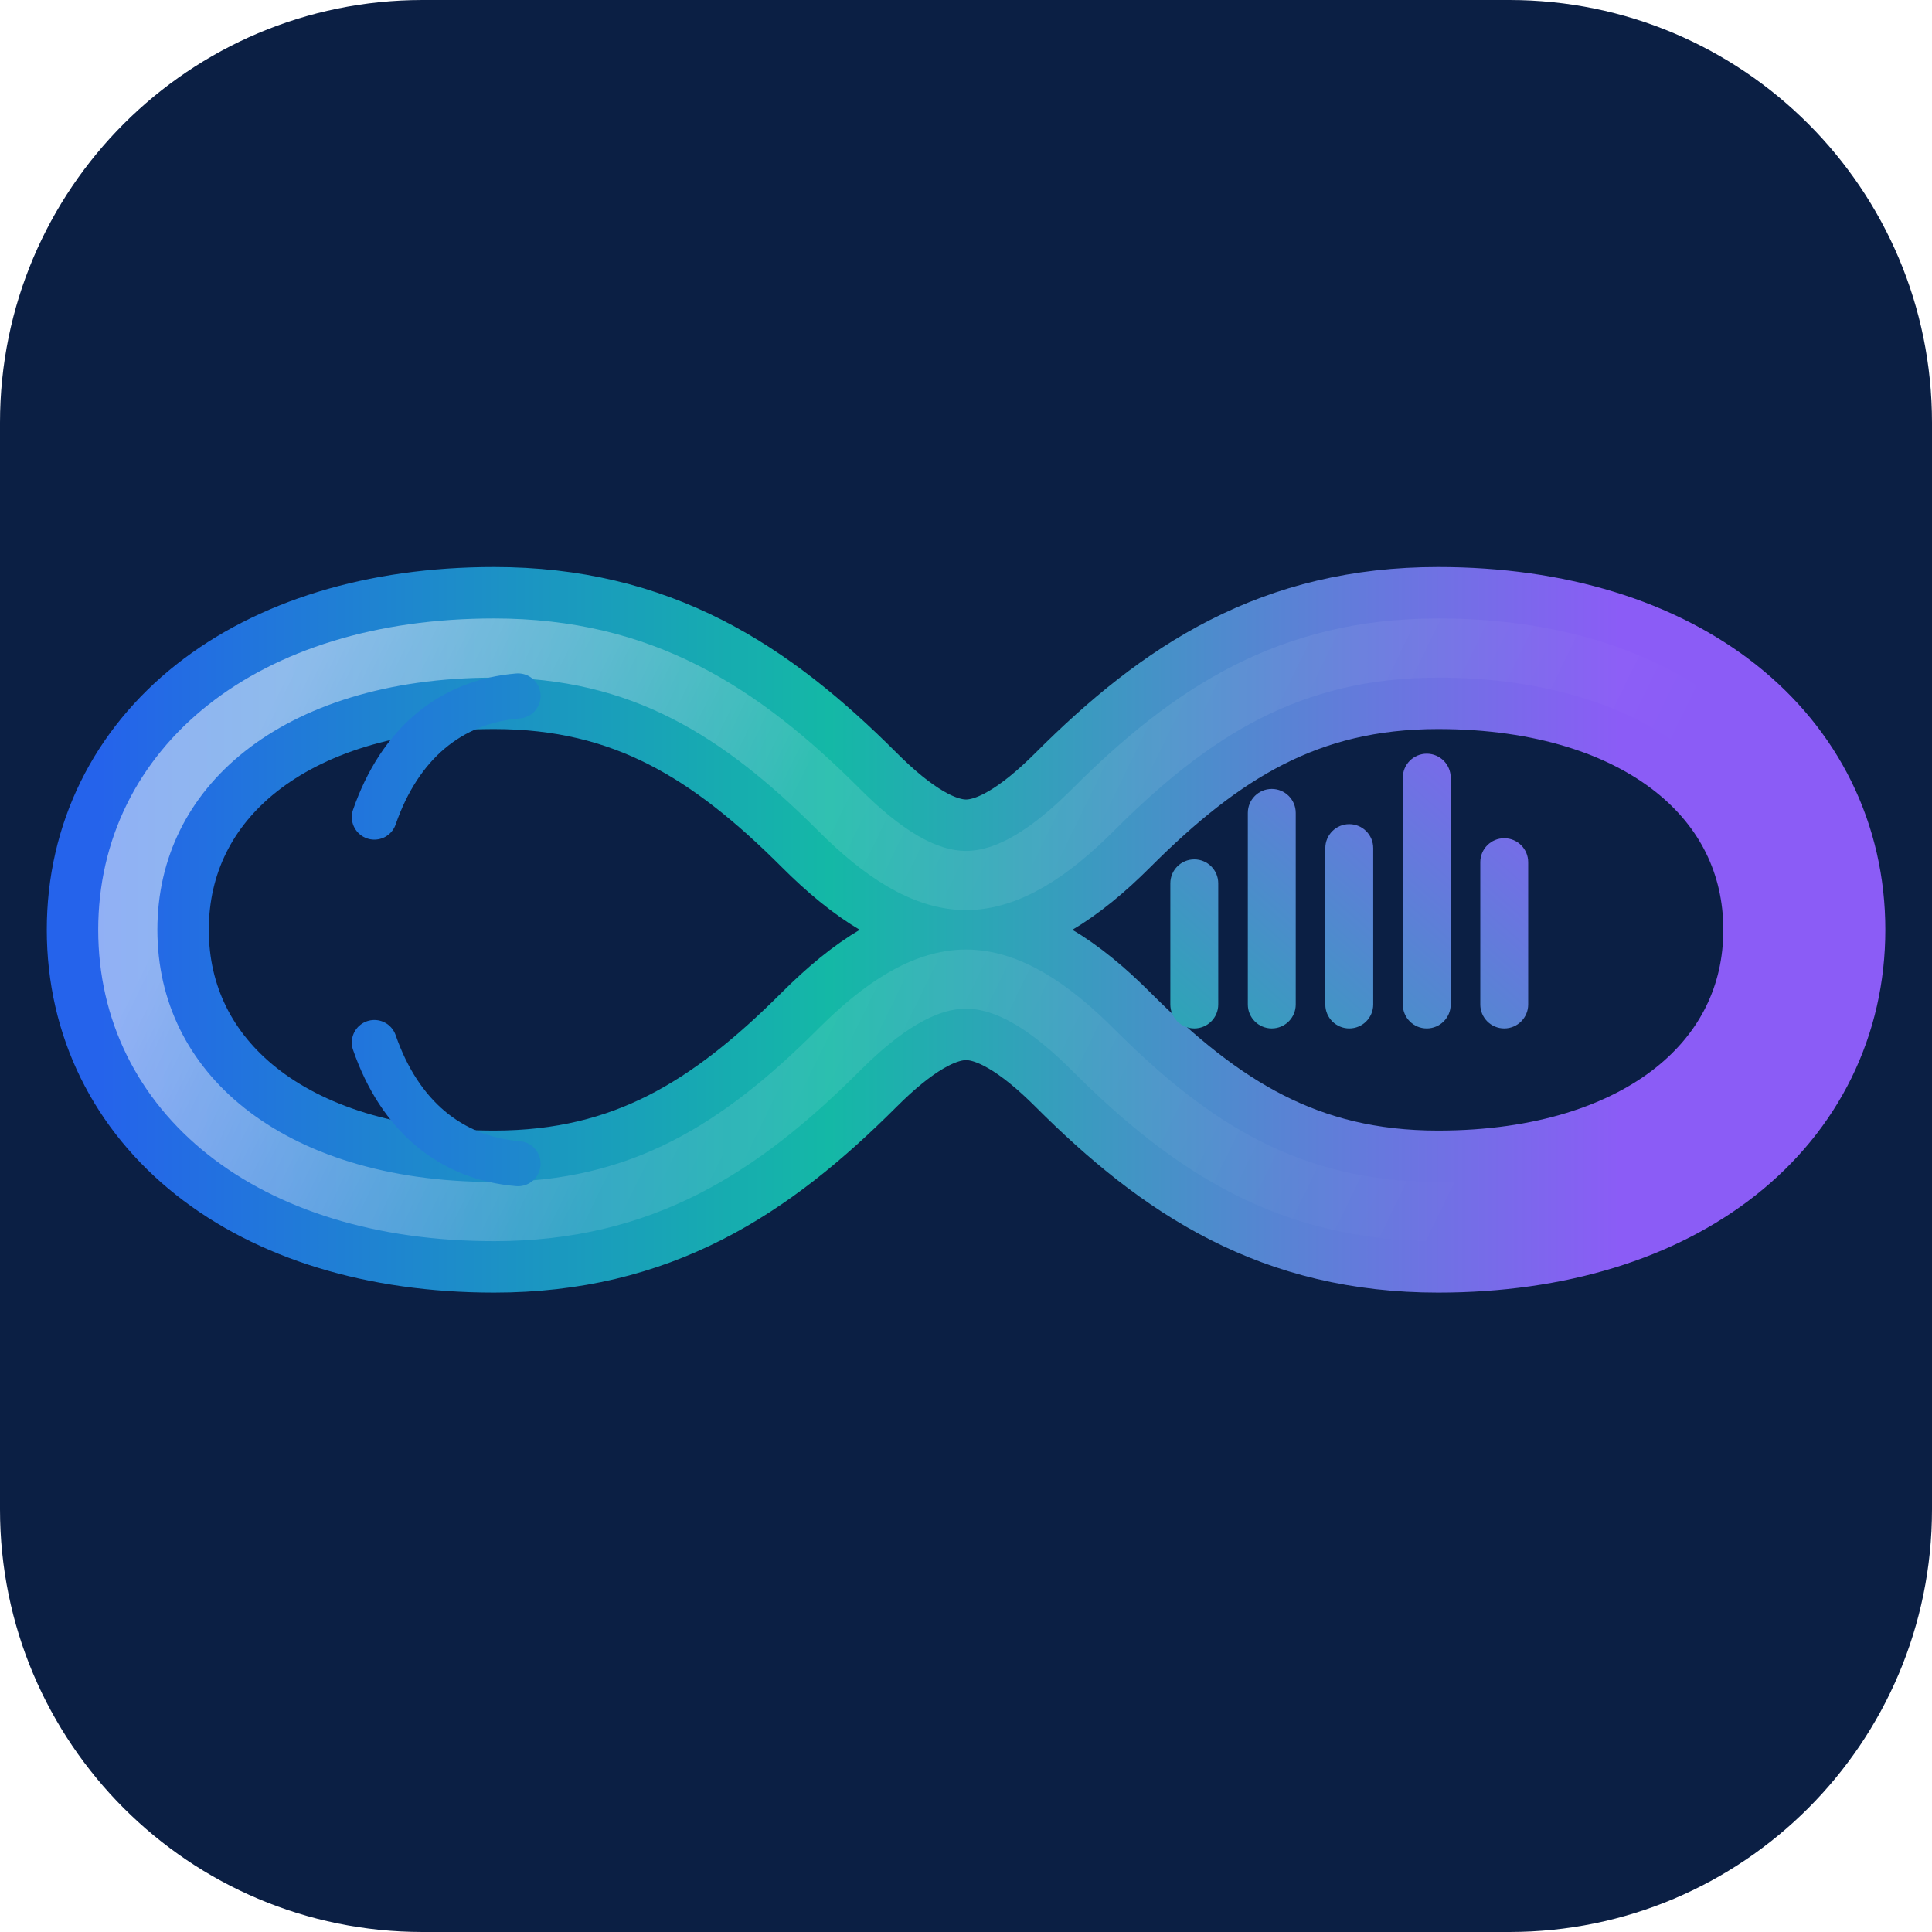
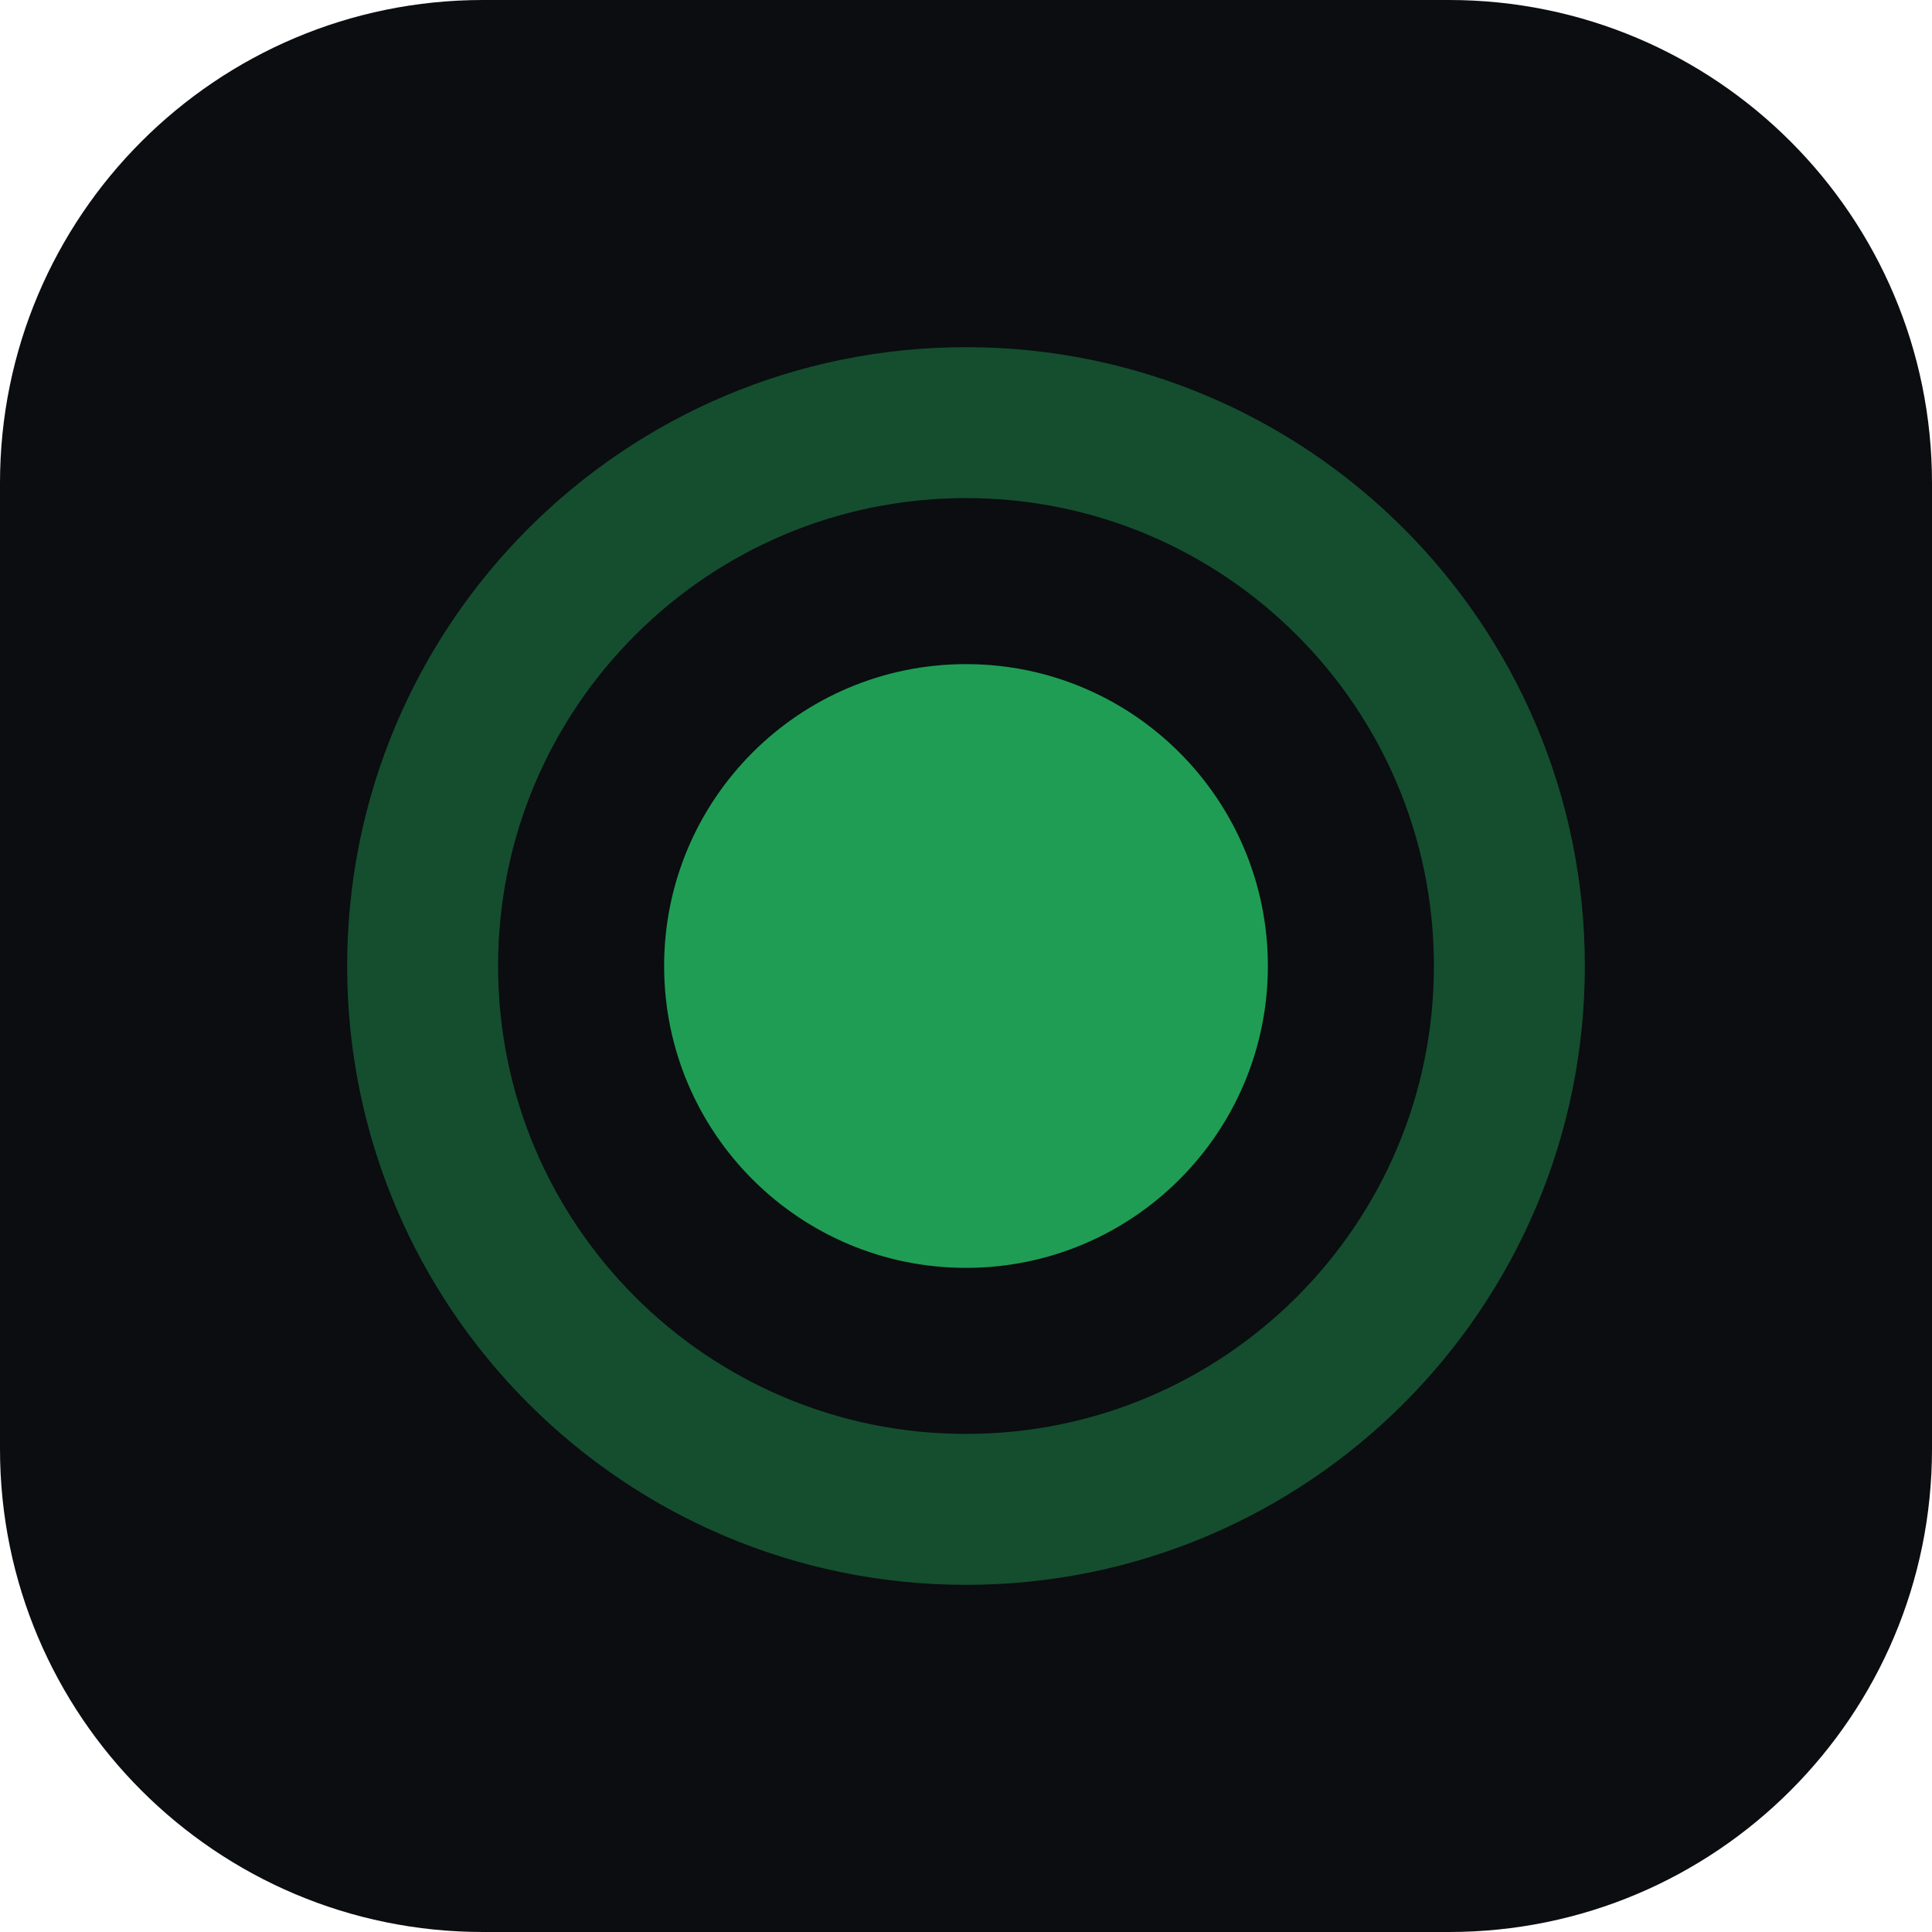
- <svg xmlns="http://www.w3.org/2000/svg" viewBox="0 0 64 64" fill="none">
-   <rect width="64" height="64" rx="14" fill="#0B1F44" />
-   <g transform="translate(4 14) scale(0.4667)">
-     <defs>
-       <linearGradient id="loop" x1="6" y1="36" x2="114" y2="36" gradientUnits="userSpaceOnUse">
-         <stop offset="0%" stop-color="#2563EB" />
-         <stop offset="48%" stop-color="#14B8A6" />
-         <stop offset="100%" stop-color="#8B5CF6" />
-       </linearGradient>
-       <linearGradient id="bars" x1="72" y1="52" x2="100" y2="20" gradientUnits="userSpaceOnUse">
-         <stop offset="0%" stop-color="#14B8A6" />
-         <stop offset="100%" stop-color="#8B5CF6" />
-       </linearGradient>
-       <linearGradient id="shine" x1="20" y1="16" x2="102" y2="56" gradientUnits="userSpaceOnUse">
-         <stop offset="0%" stop-color="#ffffff" stop-opacity="0.55" />
-         <stop offset="40%" stop-color="#ffffff" stop-opacity="0.14" />
-         <stop offset="100%" stop-color="#ffffff" stop-opacity="0" />
-       </linearGradient>
-     </defs>
-     <path d="M34 16C18 16 8 24.5 8 36C8 47.5 18 56 34 56C44.5 56 51.5 51.5 58.5 44.5C61.5 41.5 64.5 39.5 67.5 39.5C70.5 39.5 73.5 41.5 76.5 44.5C83.5 51.5 90.5 56 101 56C117 56 127 47.5 127 36C127 24.5 117 16 101 16C90.5 16 83.5 20.5 76.5 27.5C73.5 30.5 70.5 32.5 67.5 32.5C64.5 32.5 61.5 30.5 58.5 27.5C51.5 20.5 44.5 16 34 16Z" transform="translate(-7.5 0)" fill="none" stroke="url(#loop)" stroke-width="11.5" stroke-linecap="round" stroke-linejoin="round" />
-     <path d="M34 16C18 16 8 24.5 8 36C8 47.5 18 56 34 56C44.5 56 51.5 51.5 58.5 44.5C61.5 41.5 64.5 39.5 67.5 39.5C70.5 39.5 73.5 41.5 76.5 44.5C83.5 51.5 90.5 56 101 56C117 56 127 47.5 127 36C127 24.5 117 16 101 16C90.5 16 83.5 20.5 76.5 27.5C73.5 30.5 70.5 32.5 67.5 32.5C64.5 32.5 61.5 30.5 58.5 27.5C51.5 20.5 44.5 16 34 16Z" transform="translate(-7.5 0)" fill="none" stroke="url(#shine)" stroke-width="4.2" stroke-linecap="round" stroke-linejoin="round" opacity="0.9" />
-     <path d="M18 28c1.8-5.2 5.4-8.2 10.2-8.6" stroke="url(#loop)" stroke-width="3.2" stroke-linecap="round" />
-     <path d="M18 44c1.8 5.2 5.4 8.2 10.2 8.6" stroke="url(#loop)" stroke-width="3.2" stroke-linecap="round" />
-     <g fill="url(#bars)">
-       <rect x="74.5" y="31" width="3.4" height="12" rx="1.7" />
-       <rect x="80" y="26" width="3.4" height="17" rx="1.7" />
-       <rect x="85.5" y="28.5" width="3.4" height="14.5" rx="1.7" />
-       <rect x="91" y="23.5" width="3.4" height="19.5" rx="1.7" />
-       <rect x="96.5" y="29.5" width="3.4" height="13.5" rx="1.7" />
-     </g>
-   </g>
+ <svg xmlns="http://www.w3.org/2000/svg" viewBox="0 0 32 32" fill="none">
+   <rect width="32" height="32" rx="8" fill="#0b0d10" />
+   <circle cx="16" cy="16" r="9" stroke="#1f9d55" stroke-width="2.5" opacity="0.45" />
+   <circle cx="16" cy="16" r="5" fill="#1f9d55" />
</svg>
